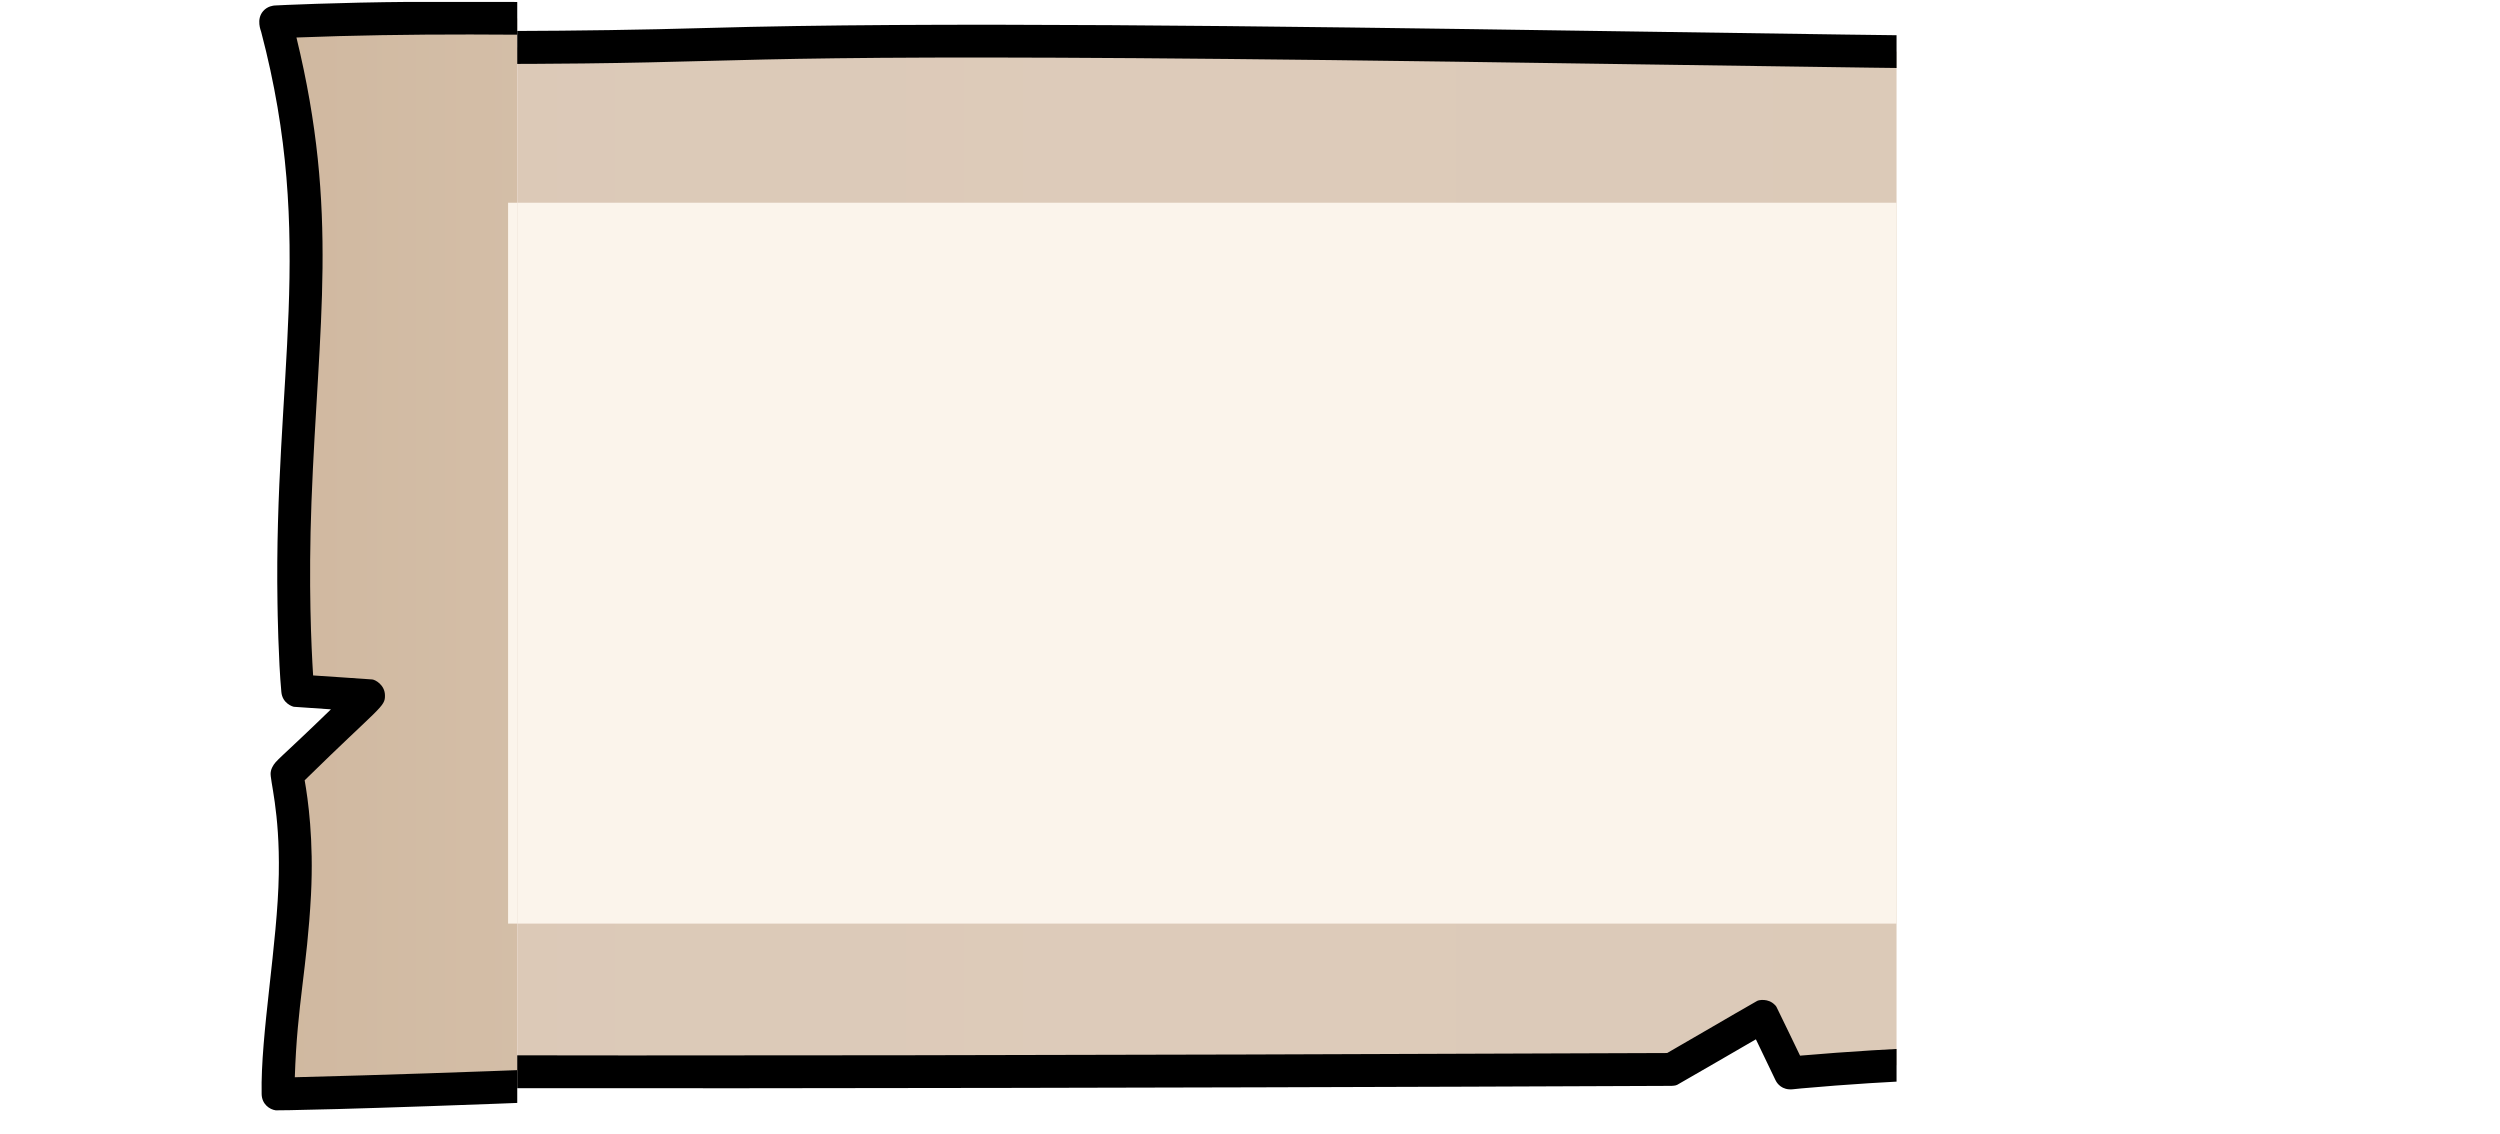
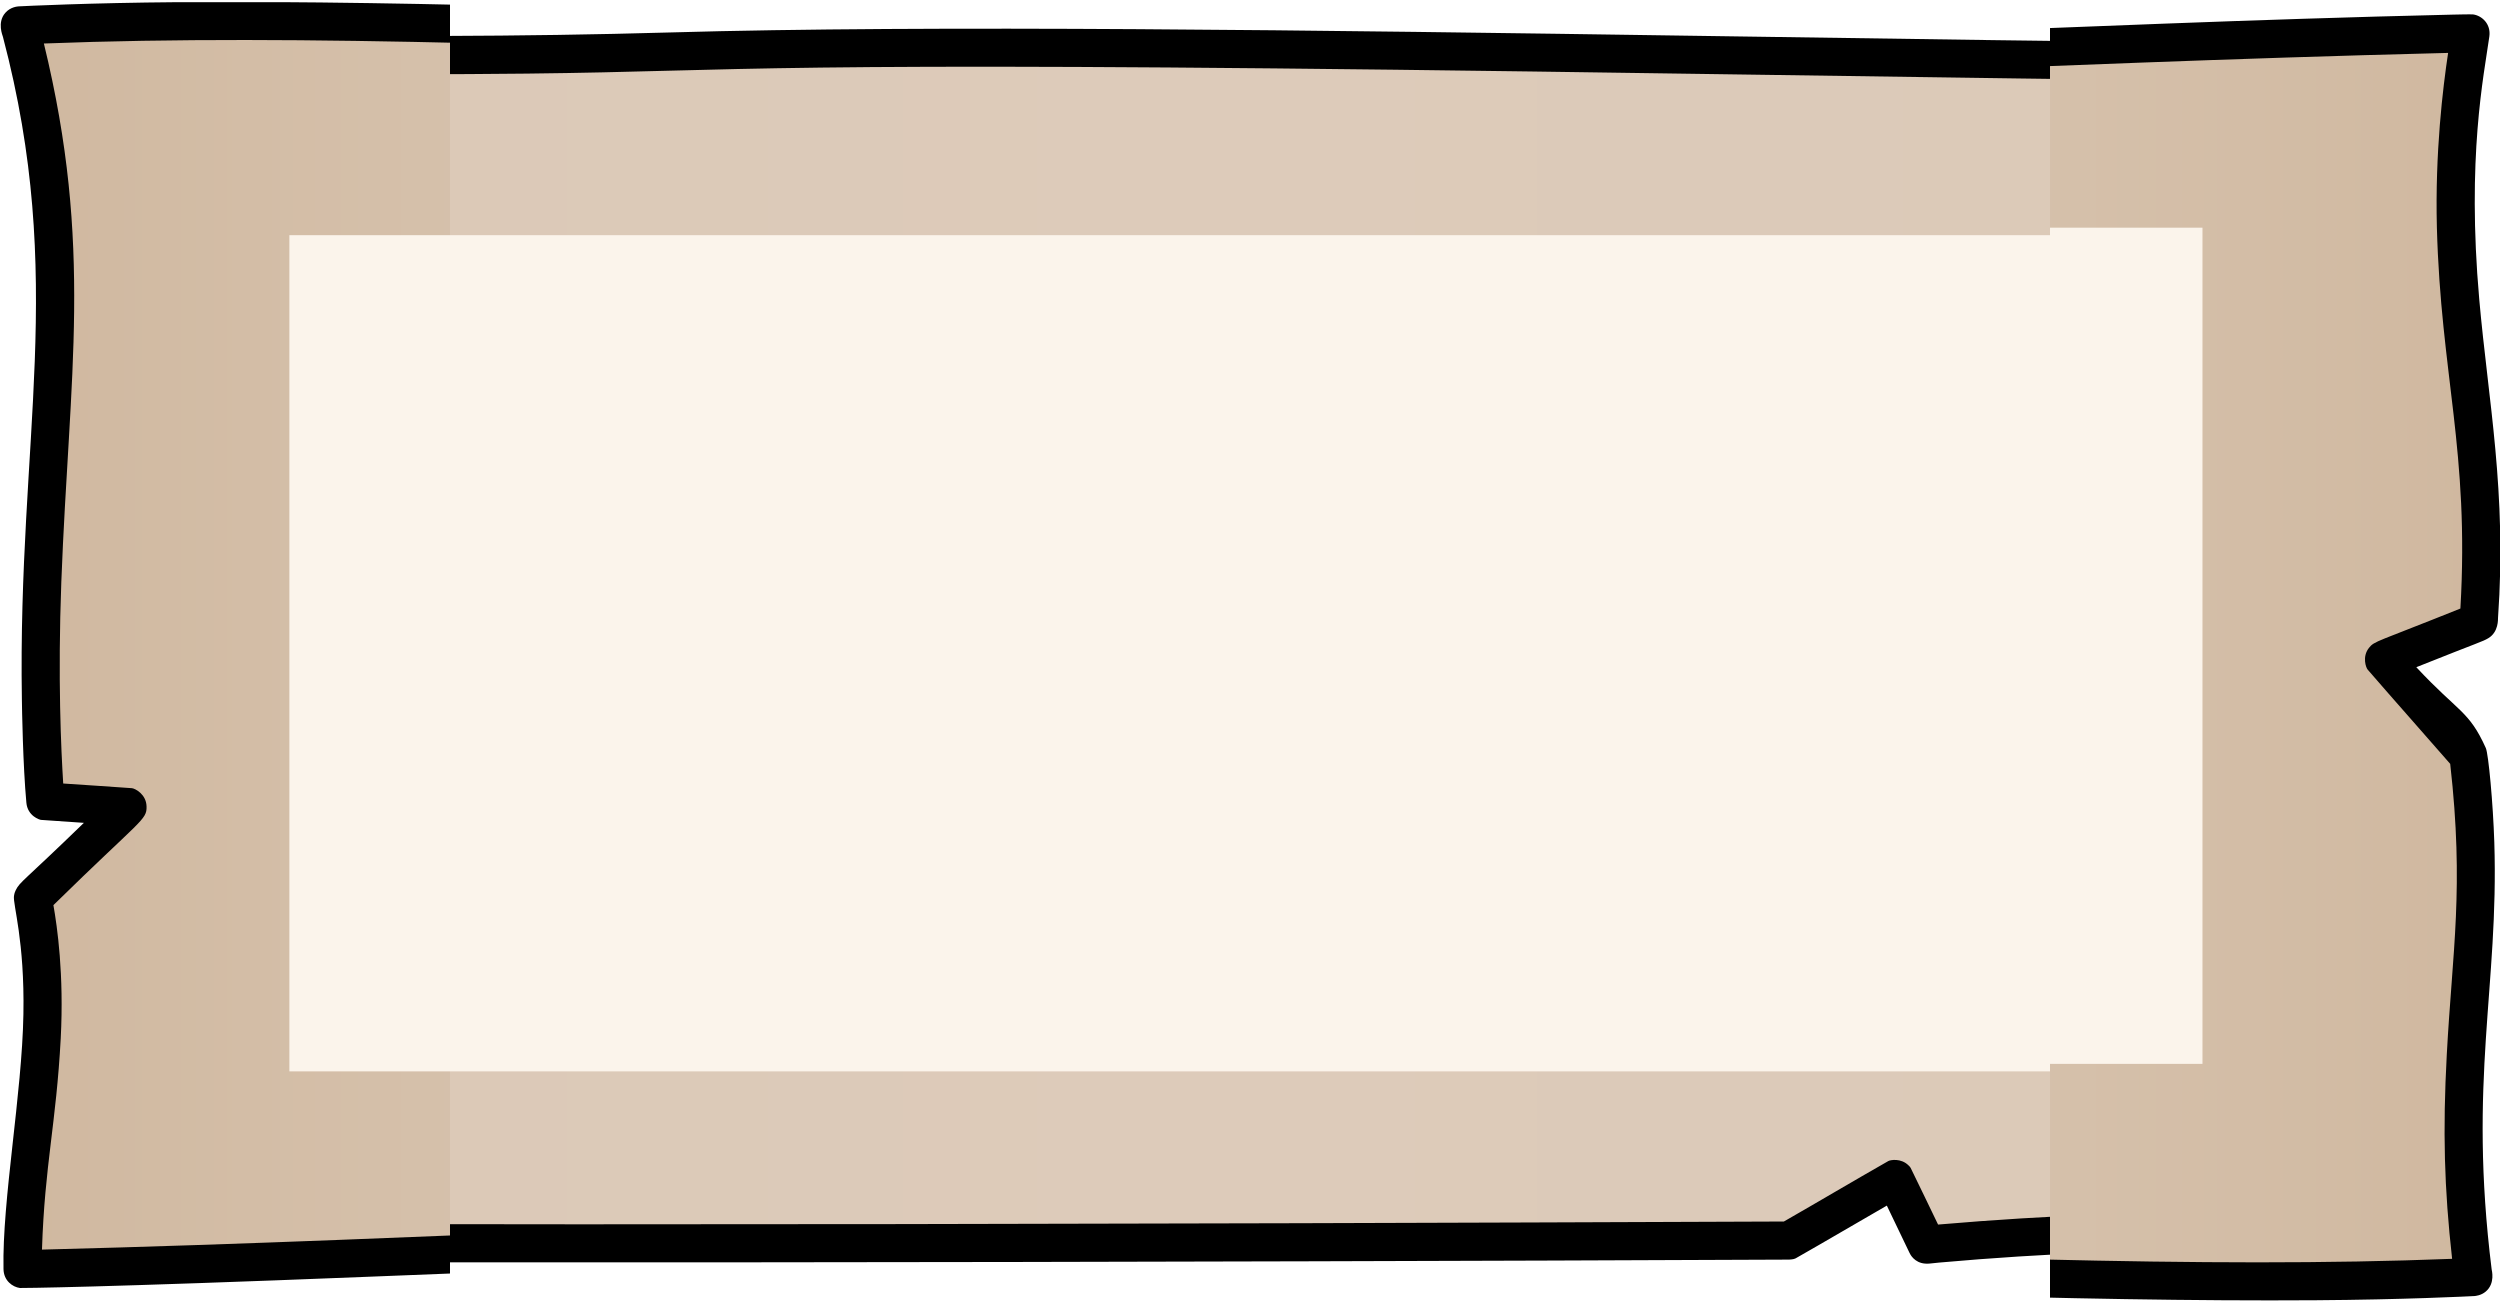
- <svg xmlns="http://www.w3.org/2000/svg" xmlns:xlink="http://www.w3.org/1999/xlink" viewBox="0 0 304.5 138" preserveAspectRatio="none">
+ <svg xmlns="http://www.w3.org/2000/svg" xmlns:xlink="http://www.w3.org/1999/xlink" viewBox="0 0 262.5 138" preserveAspectRatio="none">
  <defs>
-     <clipPath id="capLeft">
-       <rect x="0" y="0" width="63" height="138" />
+     <clipPath id="frameCapLeft">
+       <rect x="31.5" y="0" width="47.25" height="138" />
    </clipPath>
    <clipPath id="frameMid">
      <rect x="210" y="0" width="168" height="138" />
    </clipPath>
-     <clipPath id="capRight">
-       <rect x="451.5" y="0" width="73.5" height="138" />
+     <clipPath id="frameCapRight">
+       <rect x="448.35" y="0" width="47.25" height="138" />
    </clipPath>
    <g id="frameLeftSrc">
      <g transform="matrix(1,0,0,1,-2139,-3957)">
-         <g id="table_item-long-left" transform="matrix(0.62732,0,0,1.11256,831.566,301.338)">
+         <g id="capL_table_item-long-left" transform="matrix(0.62732,0,0,1.11256,831.566,301.338)">
          <rect x="2085.38" y="3286.02" width="834.981" height="123.05" style="fill:none;" />
-           <clipPath id="_clip1">
+           <clipPath id="capL__clip1">
            <rect x="2085.38" y="3286.02" width="834.981" height="123.05" />
          </clipPath>
-           <g clip-path="url(#_clip1)">
+           <g clip-path="url(#capL__clip1)">
            <g transform="matrix(3.87121,0,0,0.992695,-5987.56,24.4511)">
              <g transform="matrix(0.411779,0,0,0.905444,792.344,-2072.29)">
-                 <path d="M3663.92,6037.09C3663.92,6037.09 3660.23,6043.82 3656.15,6051.3C3593.81,6051.02 3554.01,6043.23 3504.4,6047.84L3501.08,6040.93L3489.95,6047.41C3489.95,6047.41 3339.36,6048.09 3288.45,6047.38C3249.13,6046.84 3212.55,6049.55 3173.22,6050.41C3173.24,6036.99 3177.11,6026.04 3174.3,6011.51L3184.24,6001.86L3175.61,6001.29C3173.21,5966.93 3180.86,5949.27 3172.91,5919.82C3219.13,5917.53 3306.58,5924.58 3371.39,5922.59C3418.27,5921.15 3503.44,5923.81 3568.29,5923.84C3616.5,5923.86 3657.05,5920.7 3657.05,5920.7L3663.92,5934.95L3663.92,6037.09Z" style="fill:url(#_Linear2);" />
+                 <path d="M3663.92,6037.09C3663.92,6037.09 3660.23,6043.82 3656.15,6051.3C3593.81,6051.02 3554.01,6043.23 3504.4,6047.84L3501.08,6040.93L3489.95,6047.41C3489.95,6047.41 3339.36,6048.09 3288.45,6047.38C3249.13,6046.84 3212.55,6049.55 3173.22,6050.41C3173.24,6036.99 3177.11,6026.04 3174.3,6011.51L3184.24,6001.86L3175.61,6001.29C3173.21,5966.93 3180.86,5949.27 3172.91,5919.82C3219.13,5917.53 3306.58,5924.58 3371.39,5922.59C3418.27,5921.15 3503.44,5923.81 3568.29,5923.84C3616.5,5923.86 3657.05,5920.7 3657.05,5920.7L3663.92,5934.95L3663.92,6037.09Z" style="fill:url(#capL__Linear2);" />
              </g>
              <g transform="matrix(0.411779,0,0,0.905444,792.344,-2072.29)">
                <path d="M3179.66,6003.55C3178.16,6003.45 3176.66,6003.35 3175.16,6003.24C3175.02,6003.23 3173.74,6002.84 3173.62,6001.42C3173.26,5997.55 3173.16,5991.48 3173.15,5990.61C3172.7,5963.14 3177.87,5946.48 3171.16,5921.02C3171.13,5920.89 3170.53,5919.52 3171.4,5918.51C3171.94,5917.88 3172.69,5917.83 3172.82,5917.82C3173.35,5917.79 3180.37,5917.45 3189.46,5917.38C3241.43,5916.99 3309.76,5922.37 3372.43,5920.56C3427.31,5918.97 3533.43,5922.77 3592.26,5921.6C3618.38,5921.08 3635.33,5920 3646.06,5919.5C3655.8,5919.06 3655.8,5919.04 3656.92,5919.02C3657.07,5919.02 3658.1,5919 3658.54,5919.99C3660.54,5924.43 3660.27,5924.53 3662.18,5929.01C3662.82,5930.53 3663.92,5932.78 3663.92,5932.78L3663.92,5935.67L3656.18,5922.5C3648.92,5923.26 3642.1,5923.81 3622.83,5924.64C3576.28,5926.66 3540.41,5925.73 3463.07,5924.66C3380.94,5923.53 3380.95,5924.62 3357.43,5924.88C3341.32,5925.06 3321.18,5924.95 3282.01,5923.66C3232.86,5922.04 3202.62,5920.67 3175.46,5921.72C3180.66,5943.09 3178.12,5956.41 3177.29,5978.28C3176.91,5988.47 3177.27,5995.88 3177.49,5999.42C3179.89,5999.59 3182.3,5999.73 3184.7,5999.91C3185.04,5999.94 3186.21,6000.55 3186.24,6001.82C3186.28,6003.27 3185.71,6003.12 3176.46,6012.19C3176.86,6014.45 3177.58,6019.45 3177.23,6026.17C3176.75,6035.18 3175.55,6039.39 3175.26,6048.36C3219.91,6047.23 3249.18,6044.88 3288.47,6045.38C3298.98,6045.52 3340.06,6046.02 3489.41,6045.41C3493.08,6043.31 3496.71,6041.15 3500.38,6039.06C3500.57,6038.95 3501.71,6038.72 3502.51,6039.53C3502.59,6039.61 3502.67,6039.68 3502.72,6039.78C3503.7,6041.75 3504.63,6043.75 3505.6,6045.73C3552.91,6041.67 3586.79,6047.93 3643.36,6049.14C3644.89,6049.17 3646.59,6049.27 3653.26,6049.44C3653.46,6049.44 3653.49,6049.45 3655.2,6049.53C3658.73,6043.55 3663.92,6035.98 3663.92,6035.98L3663.92,6038.87C3663.92,6038.87 3660.99,6045.59 3657.66,6052.13C3657.54,6052.35 3657.09,6053.03 3656.14,6053.06C3653.47,6053.15 3646.03,6053.2 3641.89,6053.11C3586.88,6051.82 3550.56,6045.72 3505.74,6049.72C3504.64,6049.82 3504.65,6049.86 3504.24,6049.83C3503.1,6049.74 3502.67,6048.85 3502.6,6048.7C3501.8,6047.05 3501.01,6045.39 3500.22,6043.74C3497.02,6045.58 3493.84,6047.46 3490.64,6049.28C3490.43,6049.4 3490.01,6049.4 3489.96,6049.41C3486.44,6049.44 3343.71,6050.03 3293.48,6049.45C3264.11,6049.1 3254.68,6049.41 3209.54,6051.21C3181.03,6052.35 3173,6052.4 3172.94,6052.39C3172.19,6052.29 3171.24,6051.64 3171.22,6050.4C3171.07,6043.19 3173.17,6032 3173.31,6023.63C3173.45,6015.91 3172.19,6012.11 3172.32,6011.23C3172.36,6010.9 3172.49,6010.65 3172.51,6010.61C3172.97,6009.7 3173.25,6009.77 3179.66,6003.55Z" />
              </g>
              <g transform="matrix(0.135692,0,0,0.61356,1853.8,1557.06)">
                <rect x="1892.12" y="2853.28" width="1318.16" height="129.568" style="fill:rgb(251,244,235);" />
              </g>
            </g>
          </g>
        </g>
      </g>
      <defs>
-         <linearGradient id="_Linear2" x1="0" y1="0" x2="1" y2="0" gradientUnits="userSpaceOnUse" gradientTransform="matrix(518.731,0,0,518.731,3145.19,5986.02)">
+         <linearGradient id="capL__Linear2" x1="0" y1="0" x2="1" y2="0" gradientUnits="userSpaceOnUse" gradientTransform="matrix(518.731,0,0,518.731,3145.19,5986.02)">
          <stop offset="0" style="stop-color:rgb(204,178,152);stop-opacity:1" />
          <stop offset="0.1" style="stop-color:rgb(211,189,166);stop-opacity:1" />
          <stop offset="0.22" style="stop-color:rgb(218,199,180);stop-opacity:1" />
          <stop offset="0.54" style="stop-color:rgb(221,203,186);stop-opacity:1" />
          <stop offset="0.83" style="stop-color:rgb(219,201,183);stop-opacity:1" />
          <stop offset="0.92" style="stop-color:rgb(215,194,174);stop-opacity:1" />
          <stop offset="1" style="stop-color:rgb(210,187,164);stop-opacity:1" />
        </linearGradient>
      </defs>
    </g>
    <g id="frameRightSrc">
      <g transform="matrix(1,0,0,1,-3585,-3957)">
-         <g id="table_item-long-right" transform="matrix(2.52401,0,0,0.94332,-3345.47,904.124)">
+         <g id="capR_table_item-long-right" transform="matrix(2.52401,0,0,0.94332,-3345.47,904.124)">
          <rect x="2746.08" y="3236.55" width="207.527" height="145.126" style="fill:none;" />
-           <clipPath id="_clip1">
+           <clipPath id="capR__clip1">
            <rect x="2746.08" y="3236.55" width="207.527" height="145.126" />
          </clipPath>
-           <g clip-path="url(#_clip1)">
+           <g clip-path="url(#capR__clip1)">
            <g transform="matrix(-0.396194,0,0,-1.06009,4198.02,9653.21)">
-               <path d="M3657.06,5920.14L3664.74,5933.47L3664.74,6036.53C3664.74,6036.53 3660.24,6043.26 3656.16,6050.74C3593.82,6050.46 3602.82,6045.98 3562.54,6049.08L3551.39,6039.17L3548.09,6048.65C3548.09,6048.65 3339.37,6047.53 3288.46,6046.82C3249.14,6046.27 3212.21,6048.8 3172.87,6049.67C3177.48,6022.52 3170.26,6010.84 3172.03,5987.88L3181.97,5983.9L3173.1,5973.8C3170.46,5952.69 3175.7,5943.47 3172.57,5919.08C3218.78,5916.78 3306.59,5924.02 3371.4,5922.03C3400.88,5921.12 3490.68,5922.5 3490.68,5922.5L3494.26,5930.48L3501.85,5922.66C3501.85,5922.66 3547.59,5923.27 3568.3,5923.28C3616.51,5923.3 3657.06,5920.14 3657.06,5920.14Z" style="fill:url(#_Linear2);" />
+               <path d="M3657.06,5920.14L3664.74,5933.47L3664.74,6036.53C3664.74,6036.53 3660.24,6043.26 3656.16,6050.74C3593.82,6050.46 3602.82,6045.98 3562.54,6049.08L3551.39,6039.17L3548.09,6048.65C3548.09,6048.65 3339.37,6047.53 3288.46,6046.82C3249.14,6046.27 3212.21,6048.8 3172.87,6049.67C3177.48,6022.52 3170.26,6010.84 3172.03,5987.88L3181.97,5983.9L3173.1,5973.8C3170.46,5952.69 3175.7,5943.47 3172.57,5919.08C3218.78,5916.78 3306.59,5924.02 3371.4,5922.03C3400.88,5921.12 3490.68,5922.5 3490.68,5922.5L3494.26,5930.48L3501.85,5922.66C3501.85,5922.66 3547.59,5923.27 3568.3,5923.28C3616.51,5923.3 3657.06,5920.14 3657.06,5920.14Z" style="fill:url(#capR__Linear2);" />
            </g>
            <g transform="matrix(0.130557,0,0,0.71835,2510.67,1212)">
              <rect x="1892.12" y="2853.28" width="1318.16" height="129.568" style="fill:rgb(251,244,235);" />
            </g>
            <g transform="matrix(-0.396194,0,0,-1.06009,4198.02,9653.21)">
              <path d="M3655.21,6048.98C3658.74,6042.99 3664.74,6034.74 3664.74,6034.74L3664.74,6037.63C3664.74,6037.63 3661.31,6044.41 3657.66,6051.56C3657.55,6051.79 3657.1,6052.46 3656.15,6052.49C3654.26,6052.56 3651.14,6052.61 3644,6052.62C3643.83,6052.62 3631.91,6052.49 3619.22,6051.85C3595.6,6050.64 3592.25,6048.89 3564.54,6050.94C3562.68,6051.08 3562.68,6051.1 3562.37,6051.08C3562.27,6051.07 3561.71,6051.02 3561.21,6050.58C3558.23,6047.94 3555.26,6045.28 3552.29,6042.64C3551.48,6044.96 3550.68,6047.28 3549.85,6049.59C3549.79,6049.76 3549.18,6050.65 3548.08,6050.65C3547.55,6050.65 3345.37,6049.56 3290.93,6048.86C3246.01,6048.27 3218.39,6050.61 3174.76,6051.63C3174.59,6051.63 3172.77,6051.68 3172.6,6051.65C3171.68,6051.52 3170.72,6050.65 3170.9,6049.34C3171.48,6045.21 3173.28,6036.68 3171.96,6021.73C3171.02,6011.12 3169.05,6001.48 3169.99,5988.28C3170,5988.18 3169.91,5986.82 3171,5986.16C3171.68,5985.76 3171.79,5985.82 3178.57,5983.11C3174.14,5978.36 3173.05,5978.57 3171.27,5974.62C3170.99,5973.99 3170.51,5968.79 3170.38,5964.74C3169.89,5949.51 3173.14,5939.85 3170.66,5919.89C3170.65,5919.81 3170.26,5918.42 3171.27,5917.56C3171.77,5917.13 3172.37,5917.09 3172.47,5917.08C3173,5917.05 3180.02,5916.7 3189.13,5916.64C3239.99,5916.29 3311.44,5921.77 3371.34,5920.03C3378.04,5919.83 3399.51,5919.32 3476.21,5920.3C3481.18,5920.36 3490.41,5920.49 3490.71,5920.5C3491.73,5920.52 3492.31,5921.31 3492.35,5921.4C3493.21,5923.26 3494.04,5925.13 3494.88,5926.99C3500.56,5921.13 3500.53,5920.66 3501.87,5920.66C3502.27,5920.66 3523.57,5920.96 3547.33,5921.16C3564.22,5921.31 3595.18,5921.7 3639.08,5919.28C3640.73,5919.19 3651.48,5918.7 3652.88,5918.65C3656.8,5918.51 3657.25,5918.41 3657.74,5918.65C3658.26,5918.9 3658.47,5919.32 3658.5,5919.4C3660.43,5923.39 3664.74,5931.54 3664.74,5931.54L3664.74,5934.43L3656.24,5921.9C3648.81,5922.68 3642.18,5923.27 3621.14,5924.15C3606.27,5924.78 3590.62,5925.13 3579.46,5925.23C3569.93,5925.31 3557.58,5925.37 3502.68,5924.67C3495.65,5931.9 3495.73,5932.1 3494.88,5932.38C3494.16,5932.61 3493.31,5932.39 3492.8,5931.84C3492.31,5931.31 3492.47,5931.18 3489.39,5924.48C3476.24,5924.3 3406.93,5923.37 3377.63,5923.88C3360.7,5924.18 3346.52,5925.26 3278.47,5922.91C3229.86,5921.23 3201.05,5919.96 3174.81,5920.99C3175.64,5928.41 3175.8,5934.41 3175.37,5942.44C3174.78,5953.41 3173.53,5959.86 3175.01,5972.96C3177.89,5976.27 3180.81,5979.54 3183.68,5982.86C3183.85,5983.05 3184.28,5984.21 3183.54,5985.14C3182.95,5985.88 3182.77,5985.72 3173.94,5989.27C3172.98,6005.82 3176,6013.82 3176.41,6029.3C3176.61,6037.16 3175.78,6043.95 3175.23,6047.61C3223.64,6046.4 3246.89,6044.28 3290.99,6044.86C3339.25,6045.48 3520.15,6046.5 3546.68,6046.64C3547.67,6043.84 3548.63,6041.01 3549.64,6038.21C3549.75,6037.9 3550.63,6036.93 3551.86,6037.22C3552.74,6037.44 3552.66,6037.65 3563.24,6047.03C3591.71,6044.95 3593.1,6046.37 3616.46,6047.69C3633.27,6048.64 3645.04,6048.51 3655.21,6048.98Z" />
            </g>
          </g>
        </g>
      </g>
      <defs>
-         <linearGradient id="_Linear2" x1="0" y1="0" x2="1" y2="0" gradientUnits="userSpaceOnUse" gradientTransform="matrix(519.557,0,0,518.731,3144.37,5986.02)">
+         <linearGradient id="capR__Linear2" x1="0" y1="0" x2="1" y2="0" gradientUnits="userSpaceOnUse" gradientTransform="matrix(519.557,0,0,518.731,3144.37,5986.02)">
          <stop offset="0" style="stop-color:rgb(204,178,152);stop-opacity:1" />
          <stop offset="0.1" style="stop-color:rgb(211,189,166);stop-opacity:1" />
          <stop offset="0.22" style="stop-color:rgb(218,199,180);stop-opacity:1" />
          <stop offset="0.54" style="stop-color:rgb(221,203,186);stop-opacity:1" />
          <stop offset="0.83" style="stop-color:rgb(219,201,183);stop-opacity:1" />
          <stop offset="0.92" style="stop-color:rgb(215,194,174);stop-opacity:1" />
          <stop offset="1" style="stop-color:rgb(210,187,164);stop-opacity:1" />
        </linearGradient>
      </defs>
    </g>
  </defs>
-   <g clip-path="url(#capLeft)">
-     <use xlink:href="#frameLeftSrc" />
+   <g transform="translate(-31.5,0)">
+     <g clip-path="url(#frameCapLeft)">
+       <use xlink:href="#frameLeftSrc" />
+     </g>
  </g>
-   <g transform="translate(-147,0)">
+   <g transform="translate(-162.75,0)">
    <g clip-path="url(#frameMid)">
      <use xlink:href="#frameLeftSrc" />
    </g>
  </g>
-   <g transform="translate(-220.5,0)">
-     <g clip-path="url(#capRight)">
+   <g transform="translate(-233.1,0)">
+     <g clip-path="url(#frameCapRight)">
      <use xlink:href="#frameRightSrc" />
    </g>
  </g>
</svg>
